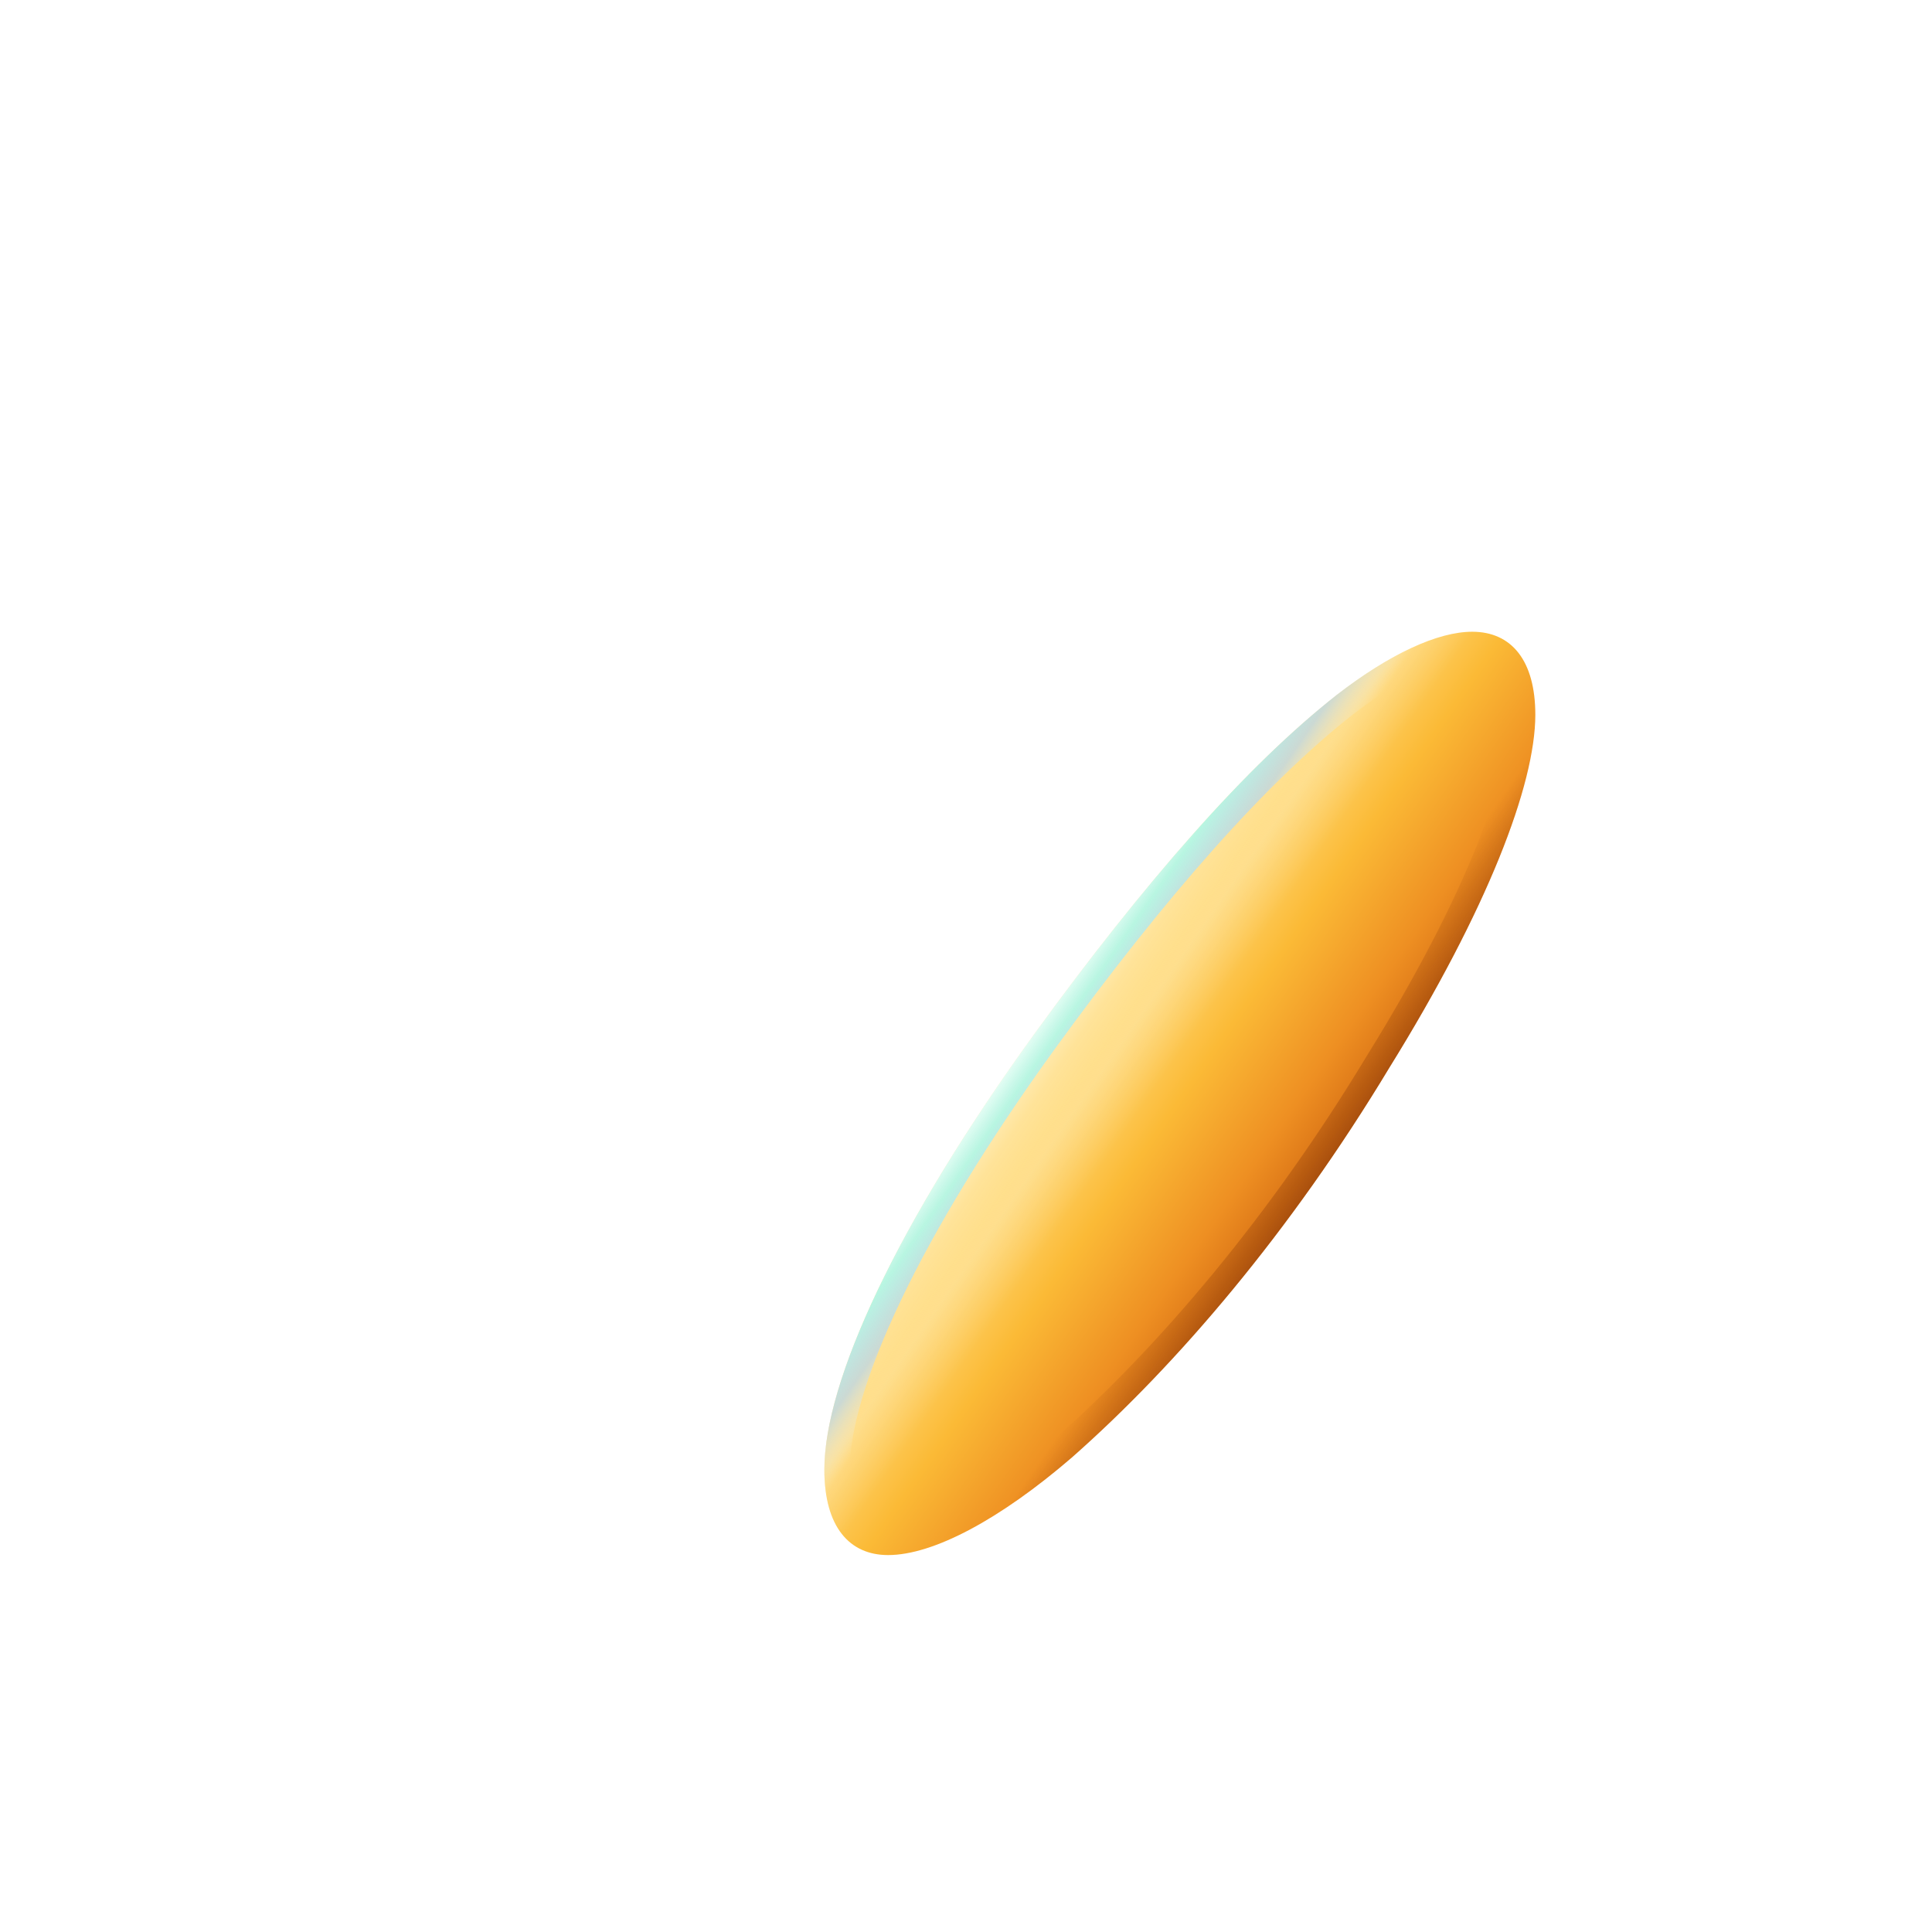
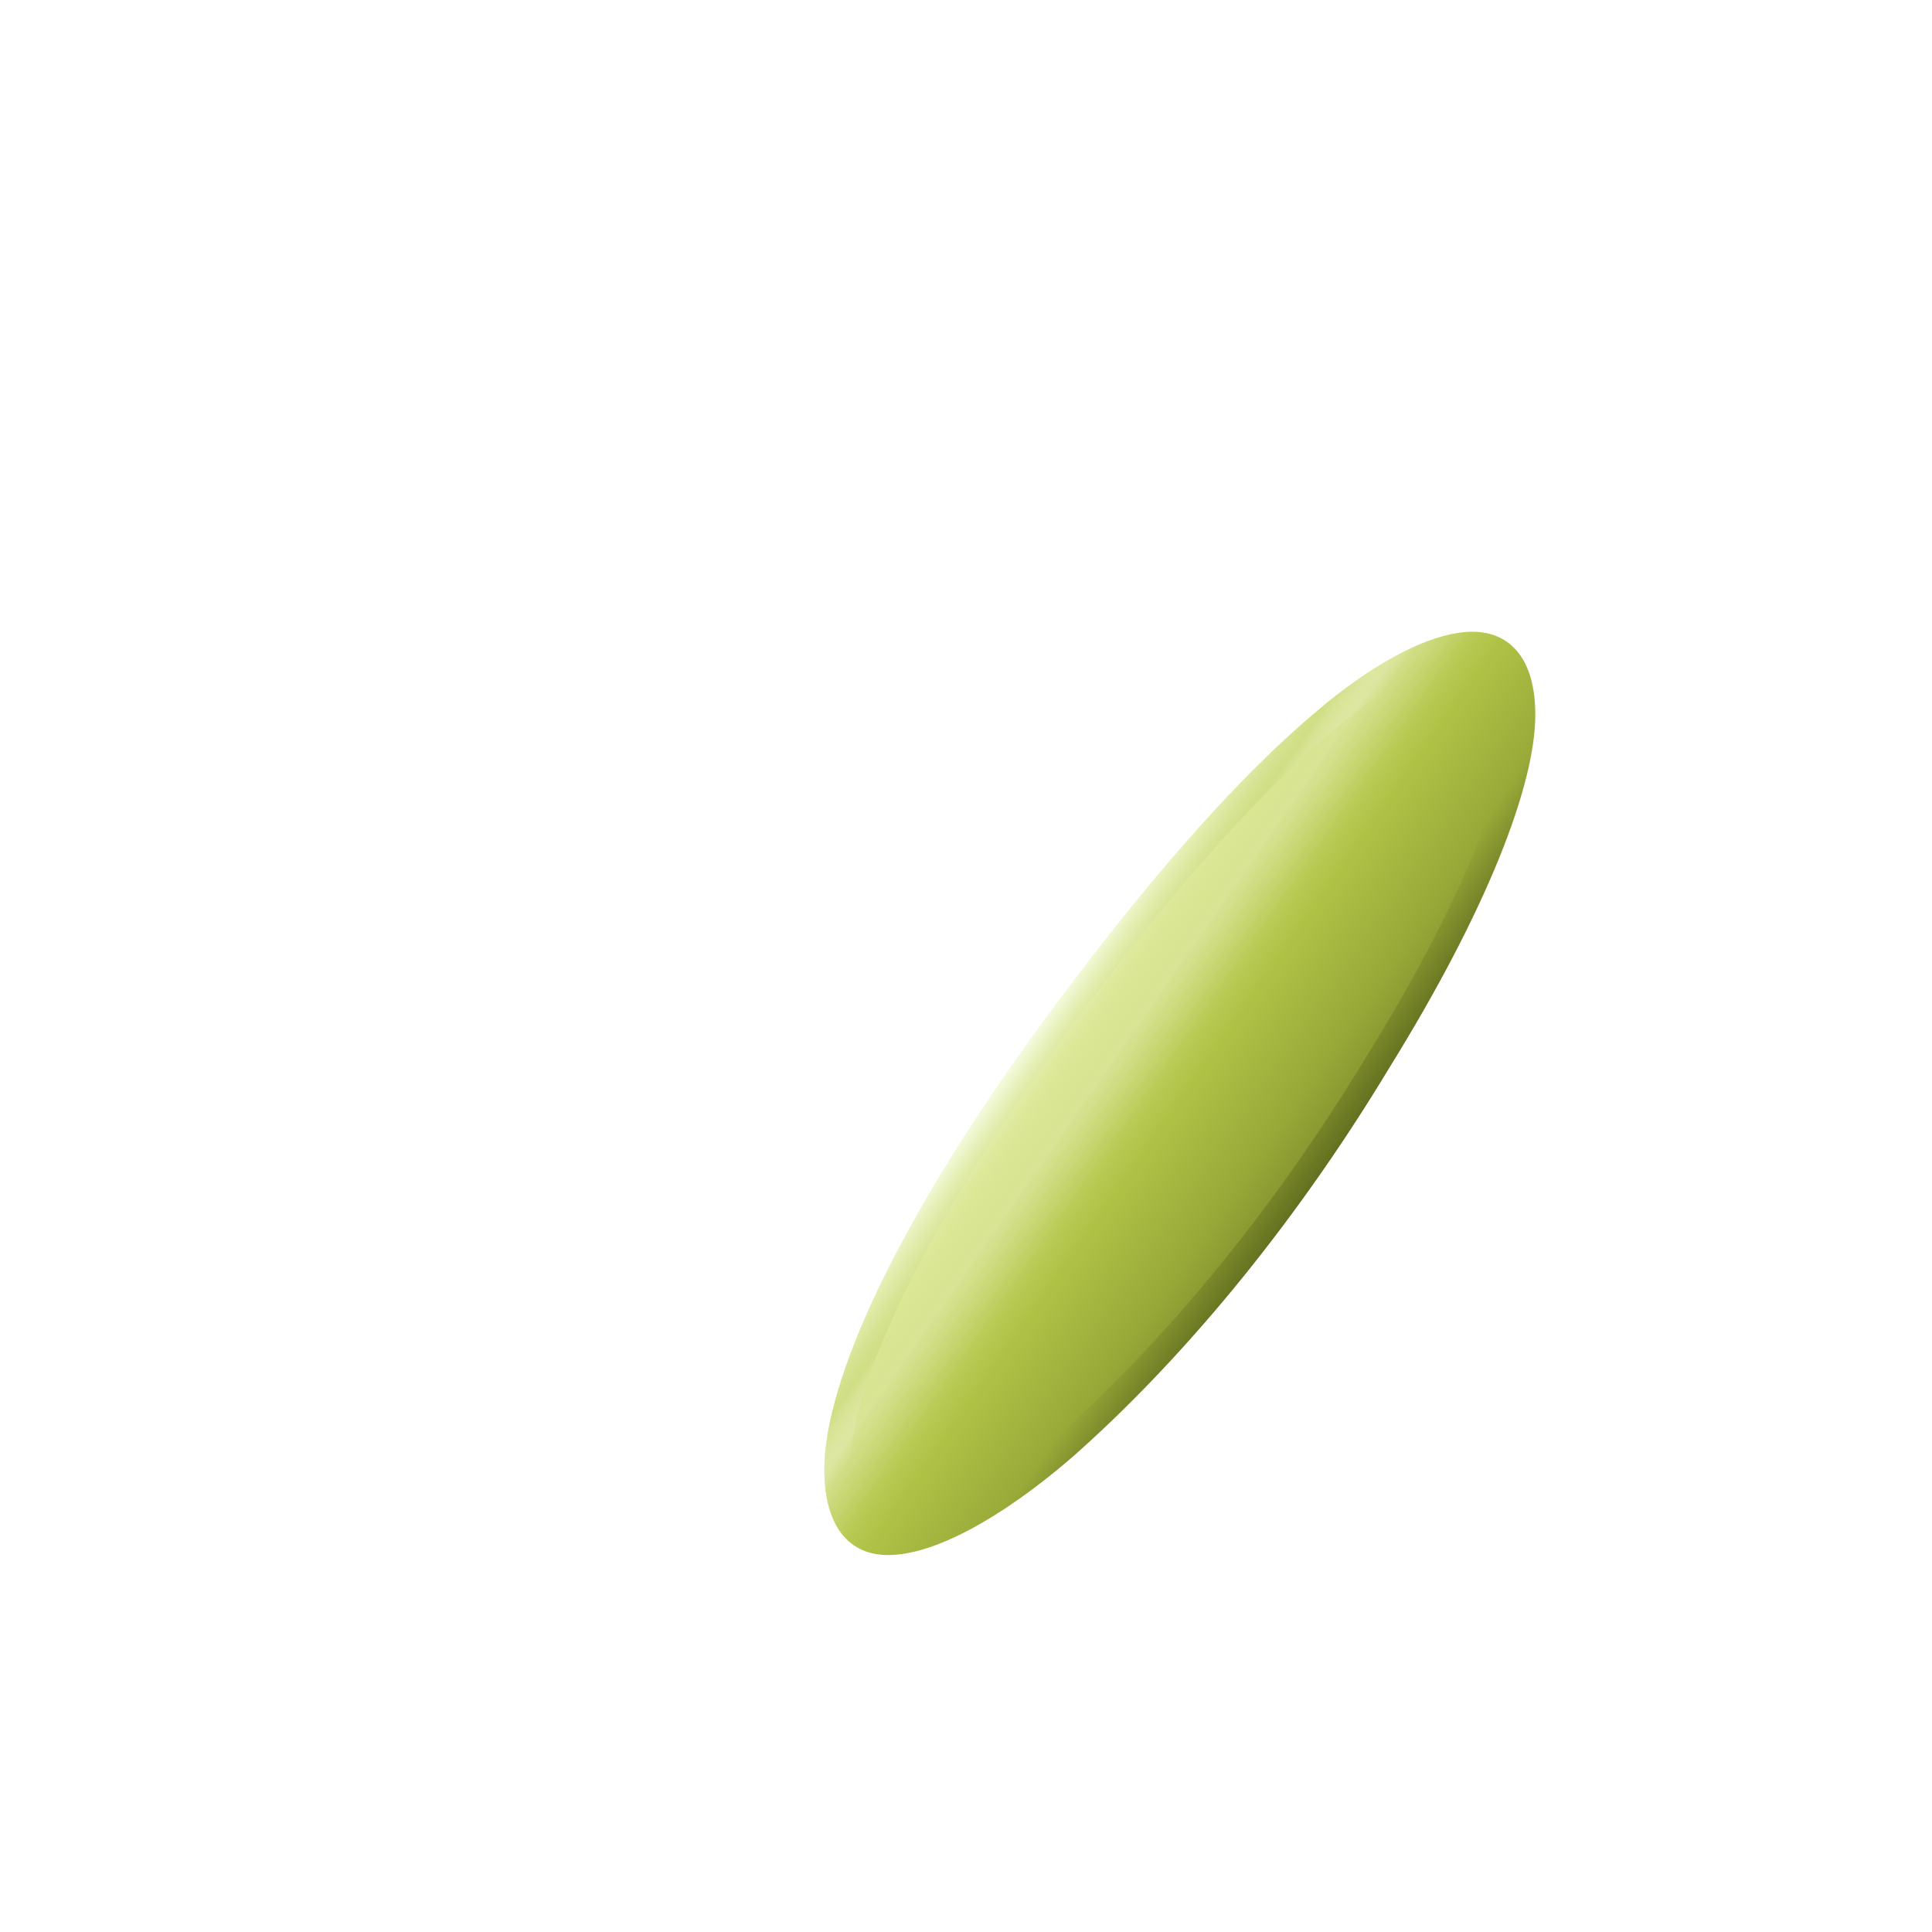
<svg xmlns="http://www.w3.org/2000/svg" width="1024" height="1024" viewBox="0 0 1024 1024">
  <defs>
    <linearGradient id="body" gradientUnits="userSpaceOnUse" x1="28.366" y1="26.330" x2="36.854" y2="32.230">
-       <stop offset="0" stop-color="#FFF3CF" stop-opacity="1" />
-       <stop offset="0.22" stop-color="#FFDA7A" stop-opacity="1" />
-       <stop offset="0.5" stop-color="#FBBA36" stop-opacity="1" />
-       <stop offset="0.8" stop-color="#EE8F22" stop-opacity="1" />
-       <stop offset="1" stop-color="#D46B12" stop-opacity="1" />
+       <stop offset="0" stop-color="#EEF5C4" stop-opacity="1" />
+       <stop offset="0.22" stop-color="#D3E07F" stop-opacity="1" />
+       <stop offset="0.5" stop-color="#B0C246" stop-opacity="1" />
+       <stop offset="0.8" stop-color="#97A838" stop-opacity="1" />
+       <stop offset="1" stop-color="#7E8C2A" stop-opacity="1" />
    </linearGradient>
    <linearGradient id="rim" gradientUnits="userSpaceOnUse" x1="28.366" y1="26.330" x2="36.854" y2="32.230">
-       <stop offset="0" stop-color="#F4FFFA" stop-opacity="1" />
-       <stop offset="0.08" stop-color="#B4F6E4" stop-opacity="0.95" />
-       <stop offset="0.18" stop-color="#A9D4FF" stop-opacity="0.6" />
+       <stop offset="0" stop-color="#FAFFF0" stop-opacity="1" />
+       <stop offset="0.08" stop-color="#E3EEB0" stop-opacity="0.95" />
+       <stop offset="0.18" stop-color="#C9D97A" stop-opacity="0.6" />
      <stop offset="0.3" stop-color="#FFFFFF" stop-opacity="0" />
-       <stop offset="0.78" stop-color="#9C470C" stop-opacity="0" />
-       <stop offset="1" stop-color="#8A3A08" stop-opacity="0.65" />
+       <stop offset="0.78" stop-color="#5E6A1E" stop-opacity="0" />
+       <stop offset="1" stop-color="#4F5A17" stop-opacity="0.65" />
    </linearGradient>
    <linearGradient id="sheen" gradientUnits="userSpaceOnUse" x1="28.366" y1="26.330" x2="36.854" y2="32.230">
      <stop offset="0" stop-color="#FFFFFF" stop-opacity="0.0" />
      <stop offset="0.14" stop-color="#FFFFFF" stop-opacity="0.0" />
-       <stop offset="0.26" stop-color="#FFFDF2" stop-opacity="0.22" />
+       <stop offset="0.26" stop-color="#FFFFFF" stop-opacity="0.22" />
      <stop offset="0.42" stop-color="#FFFFFF" stop-opacity="0.0" />
    </linearGradient>
    <clipPath id="inside">
      <path d="M41.4,15.17C40.31,15.17 38.8,15.87 37.13,17.16C34.29,19.39 31.08,23.05 27.6,27.84C23.25,33.85 20.96,38.81 20.96,41.61C20.96,43.41 21.75,44.3 22.97,44.3C24.4,44.3 26.51,43.17 28.77,41.22C32.08,38.3 35.67,34.09 38.78,28.93C41.88,23.93 43.39,19.99 43.39,17.79C43.39,16.08 42.64,15.17 41.4,15.17Z" />
    </clipPath>
  </defs>
  <g transform="matrix(16.8 0 0 16.8 84.80 79.98)">
    <path d="M41.4,15.17C40.31,15.17 38.8,15.87 37.13,17.16C34.29,19.39 31.08,23.05 27.6,27.84C23.25,33.85 20.96,38.81 20.96,41.61C20.96,43.41 21.75,44.3 22.97,44.3C24.4,44.3 26.51,43.17 28.77,41.22C32.08,38.3 35.67,34.09 38.78,28.93C41.88,23.93 43.39,19.99 43.39,17.79C43.39,16.08 42.64,15.17 41.4,15.17Z" fill="url(#body)" />
    <path d="M41.4,15.17C40.31,15.17 38.8,15.87 37.13,17.16C34.29,19.39 31.08,23.05 27.6,27.84C23.25,33.85 20.96,38.81 20.96,41.61C20.96,43.41 21.75,44.3 22.97,44.3C24.4,44.3 26.51,43.17 28.77,41.22C32.08,38.3 35.67,34.09 38.78,28.93C41.88,23.93 43.39,19.99 43.39,17.79C43.39,16.08 42.64,15.17 41.4,15.17Z" fill="url(#sheen)" />
    <path d="M41.4,15.17C40.31,15.17 38.8,15.87 37.13,17.16C34.29,19.39 31.08,23.05 27.6,27.84C23.25,33.85 20.96,38.81 20.96,41.61C20.96,43.41 21.75,44.3 22.97,44.3C24.4,44.3 26.51,43.17 28.77,41.22C32.08,38.3 35.67,34.09 38.78,28.93C41.88,23.93 43.39,19.99 43.39,17.79C43.39,16.08 42.64,15.17 41.4,15.17Z" fill="none" stroke="url(#rim)" stroke-width="1.6" clip-path="url(#inside)" />
  </g>
</svg>
